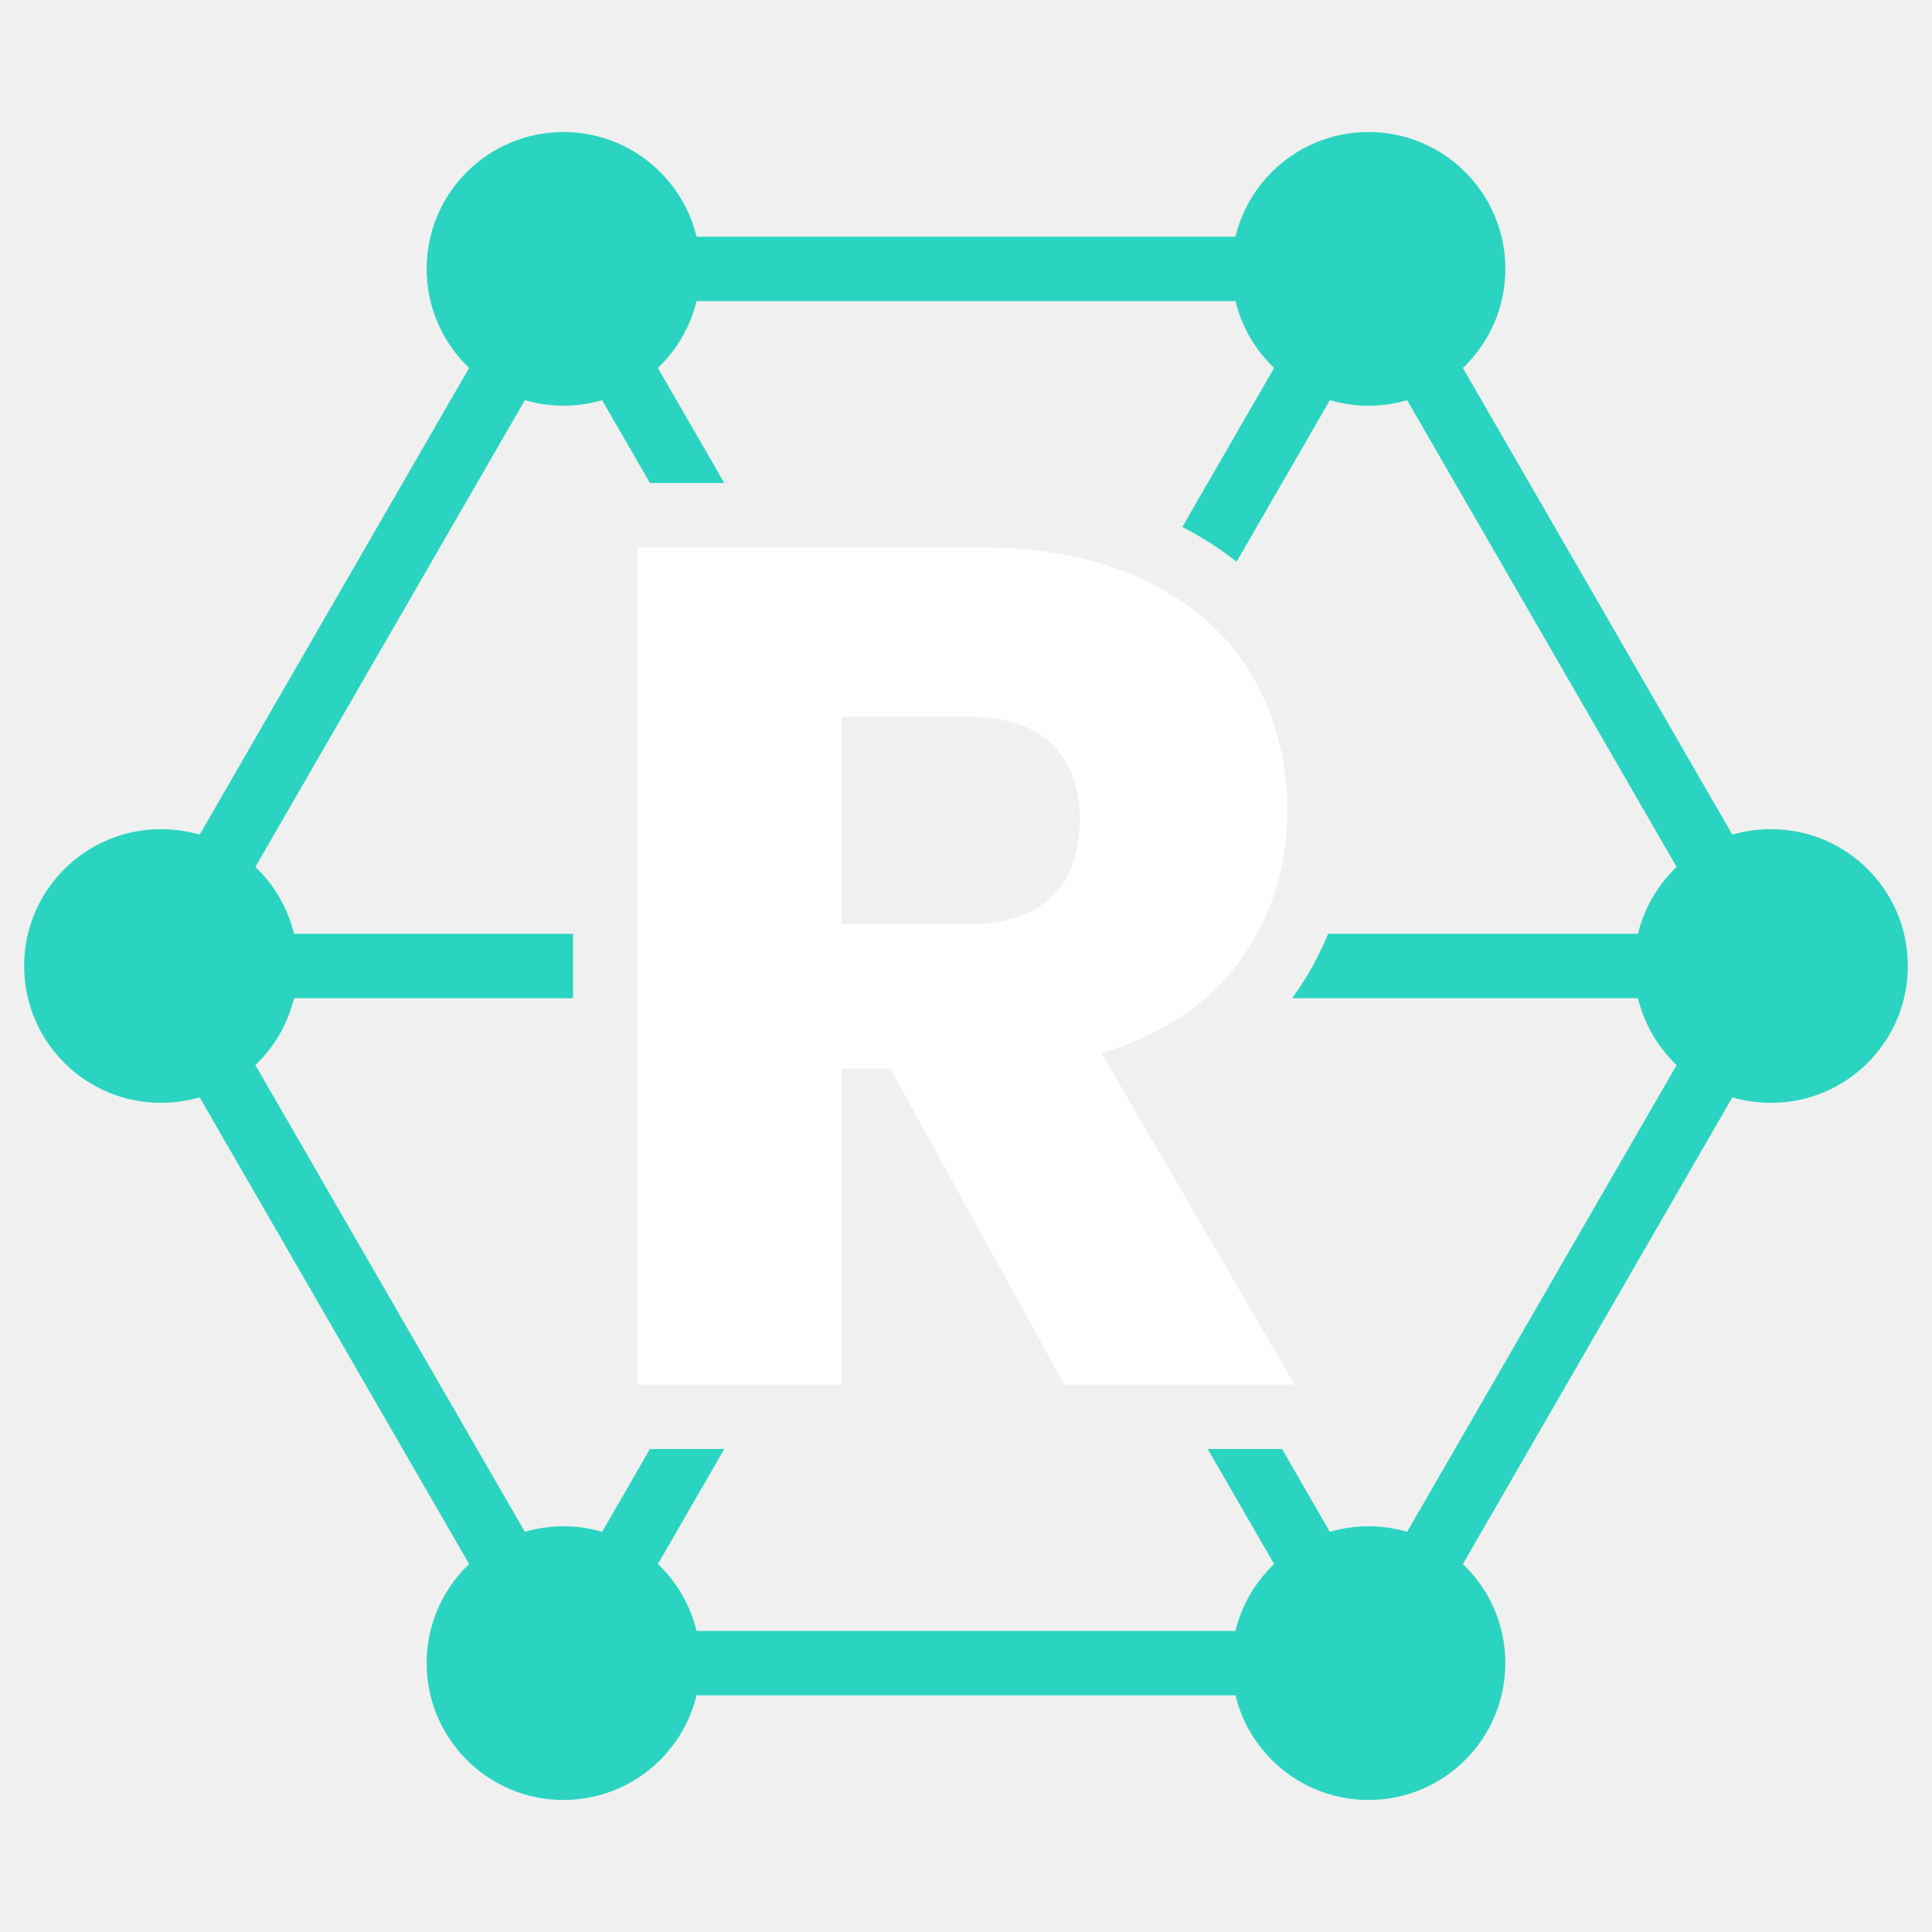
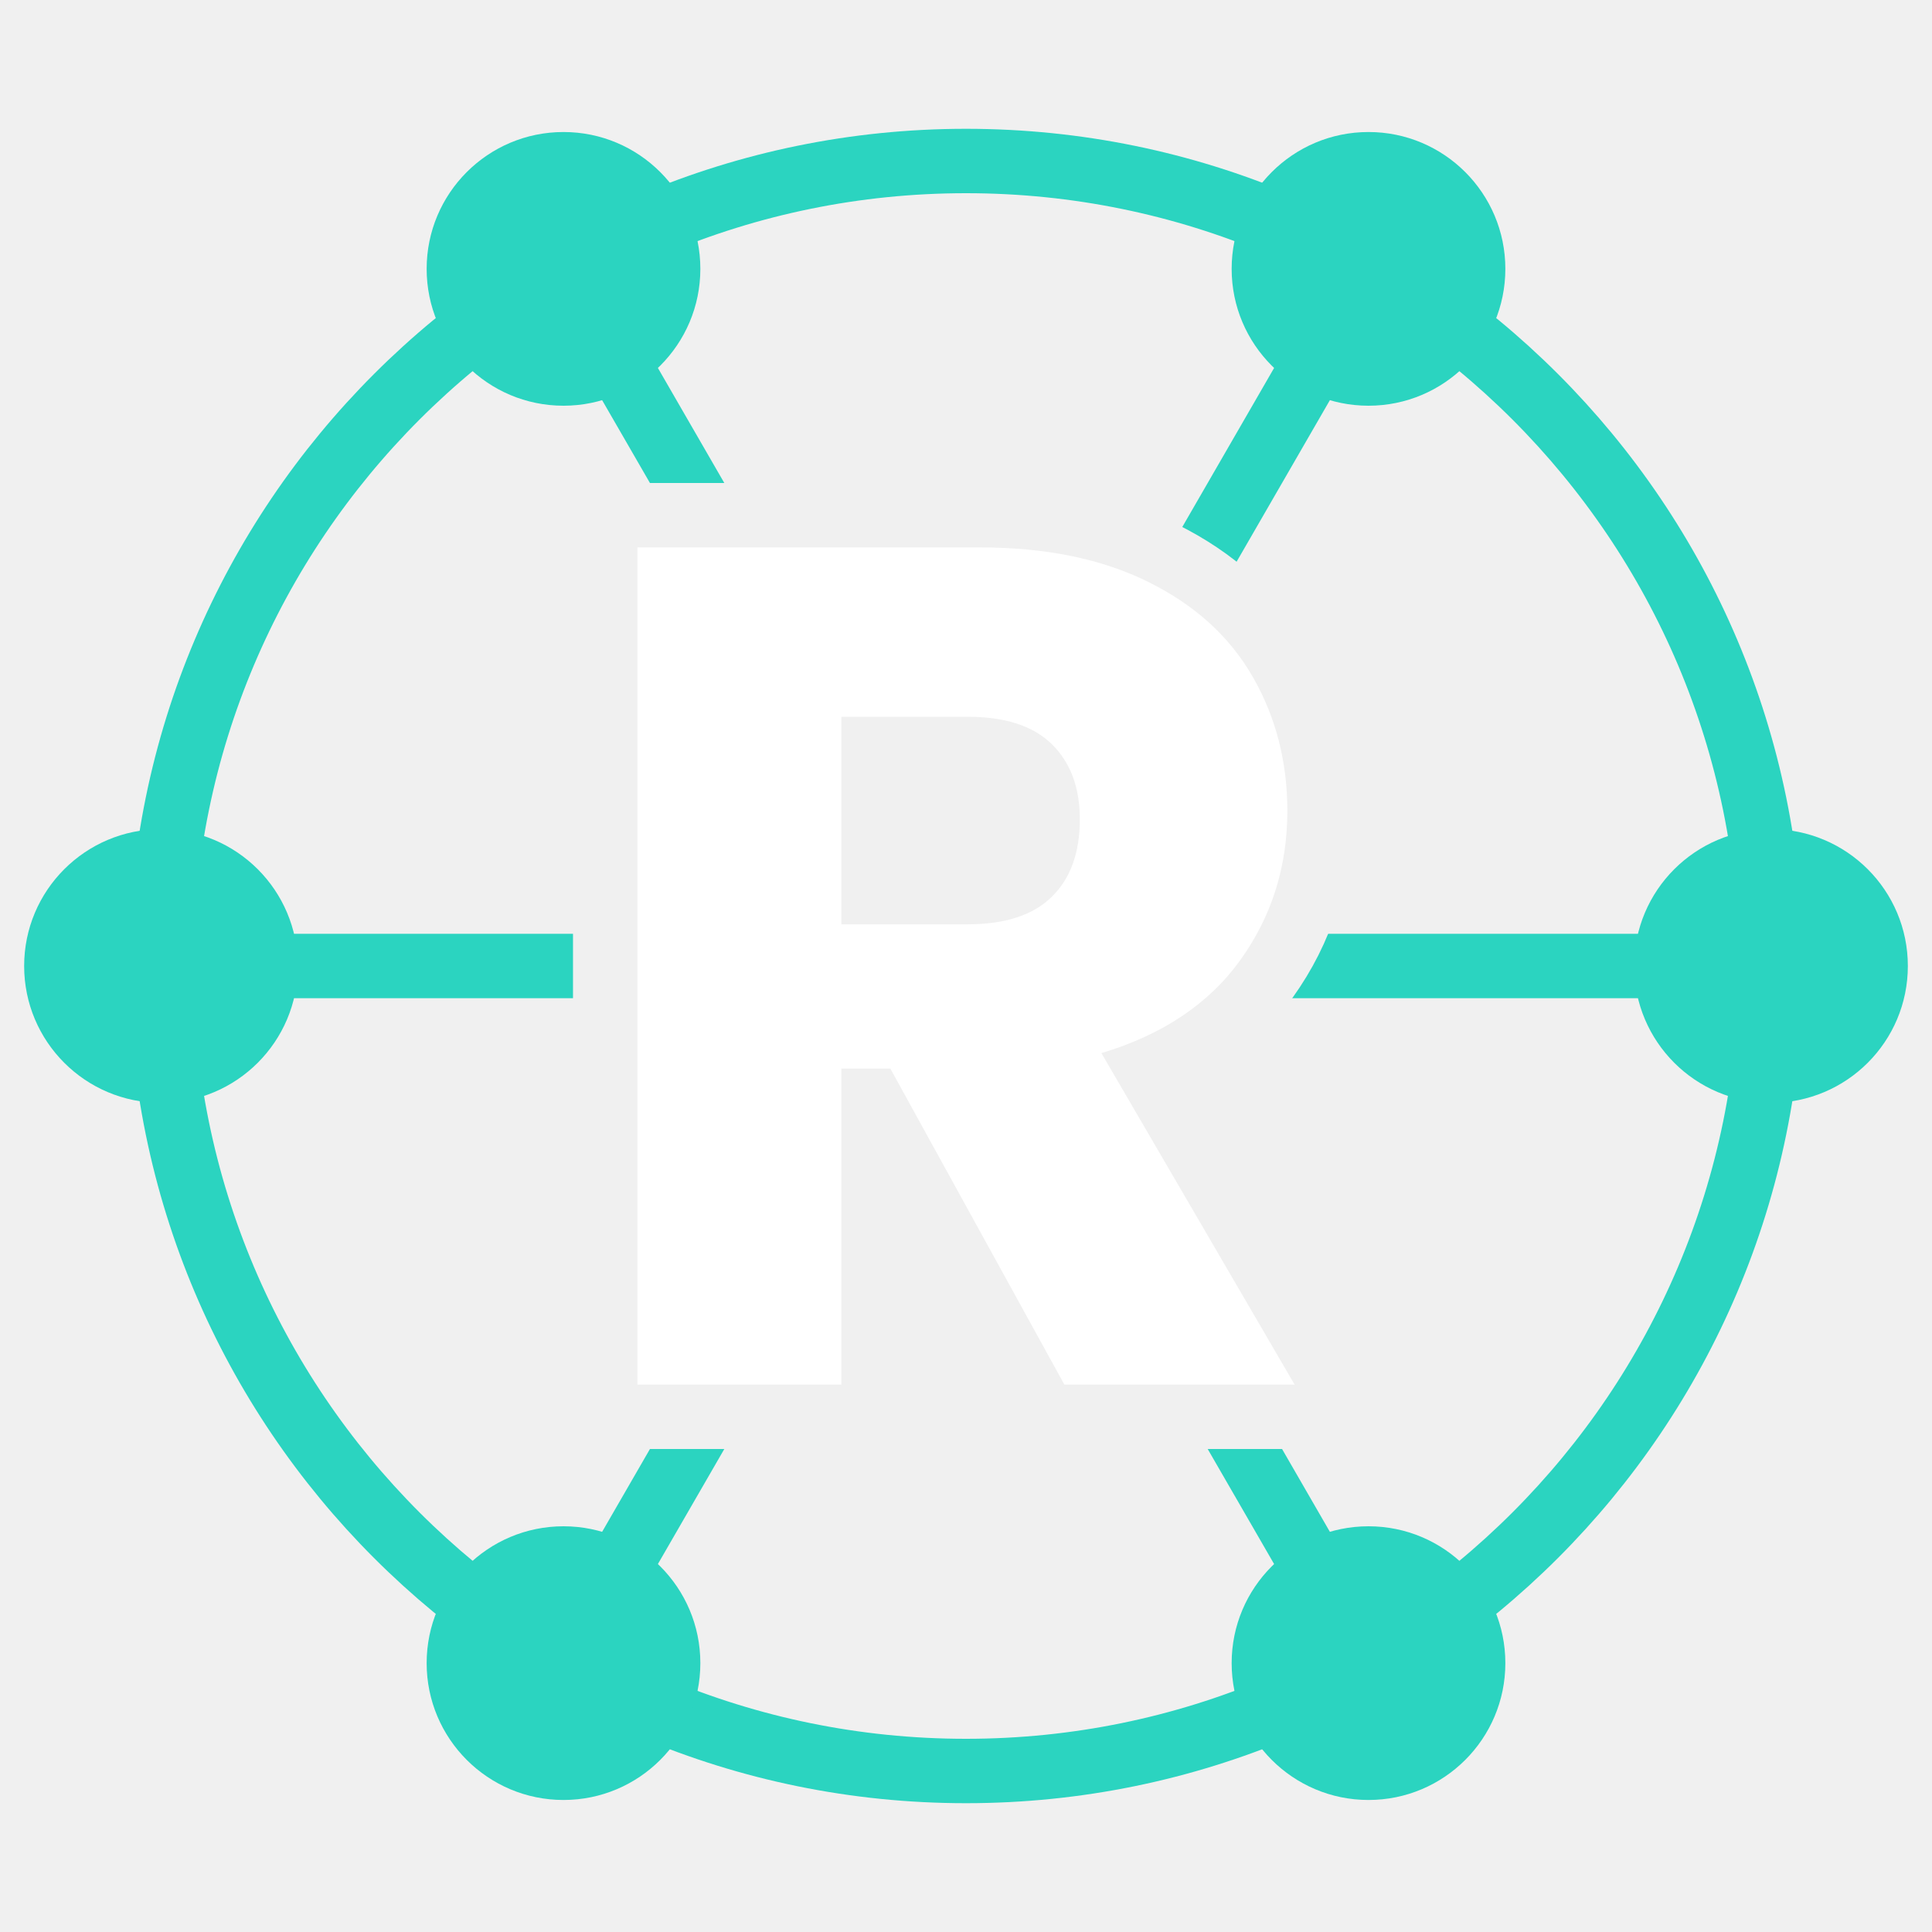
<svg xmlns="http://www.w3.org/2000/svg" width="120" height="120" viewBox="0 0 120 120" role="img" aria-label="Roomler">
  <defs>
    <mask id="roomler-r-clear-32-dark" maskUnits="userSpaceOnUse" x="0" y="0" width="120" height="120">
      <rect width="120" height="120" fill="#fff" />
      <path d="M66.11 86 55.3 66.37H52.26V86H39.59V34H60.85Q67 34 71.33 36.15Q75.67 38.3 77.81 42.04Q79.96 45.78 79.96 50.37Q79.96 55.56 77.04 59.63Q74.11 63.7 68.41 65.41L80.41 86ZM52.26 66.37H55.3L66.11 86H52.26Z" fill="#000" stroke="#000" stroke-width="8" stroke-linejoin="round" />
    </mask>
  </defs>
-   <path d="M110 60L85 16.7H35L10 60L35 103.3H85ZM110 60H10M85 16.7L35 103.3M35 16.7L85 103.3" fill="none" stroke="#2BD4C0" stroke-width="4" stroke-linejoin="round" mask="url(#roomler-r-clear-32-dark)" />
+   <path d="M110 60A50 50 0 1 0 10 60A50 50 0 1 0 110 60ZM110 60L10 60M85 16.7L35 103.3M35 16.7L85 103.3" fill="none" stroke="#2BD4C0" stroke-width="4" stroke-linecap="round" stroke-linejoin="round" mask="url(#roomler-r-clear-32-dark)" />
  <g fill="#2BD4C0">
    <circle cx="110" cy="60" r="8.5" />
    <circle cx="85" cy="16.7" r="8.5" />
    <circle cx="35" cy="16.7" r="8.5" />
    <circle cx="10" cy="60" r="8.5" />
    <circle cx="35" cy="103.3" r="8.5" />
    <circle cx="85" cy="103.3" r="8.5" />
  </g>
  <path d="M66.11 86 55.3 66.37H52.26V86H39.59V34H60.85Q67 34 71.33 36.15Q75.67 38.3 77.81 42.04Q79.96 45.78 79.96 50.37Q79.96 55.56 77.04 59.63Q74.11 63.7 68.41 65.41L80.41 86ZM52.26 57.41H60.11Q63.59 57.41 65.33 55.7Q67.07 54 67.07 50.89Q67.07 47.93 65.33 46.22Q63.59 44.52 60.11 44.52H52.26Z" fill="#FFFFFF" />
</svg>
